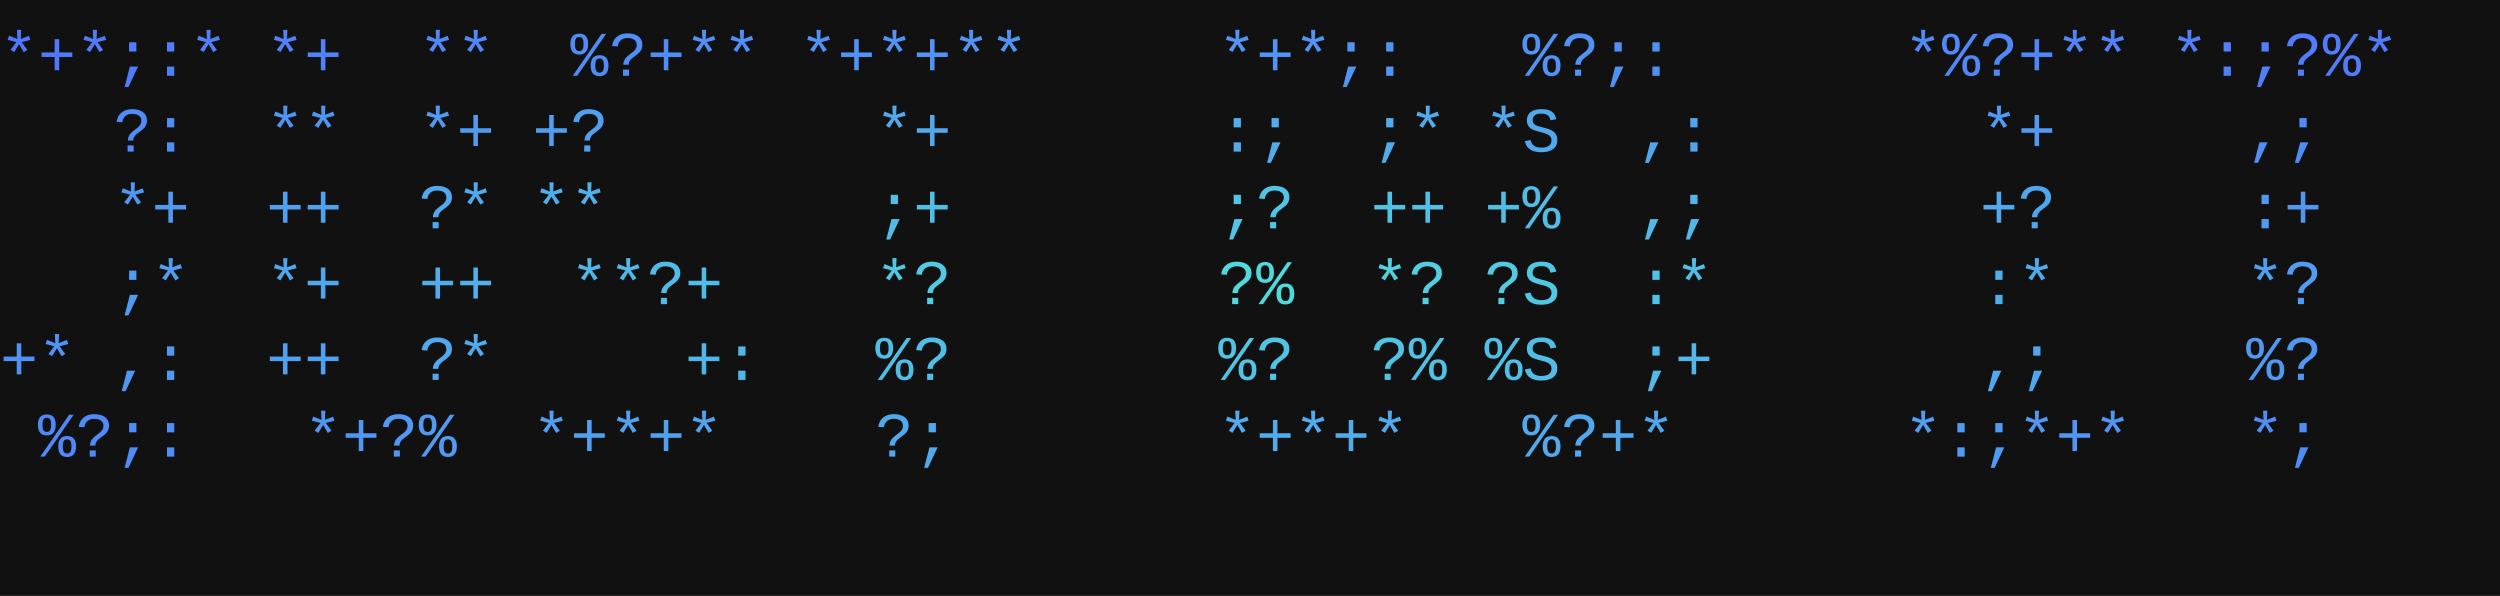
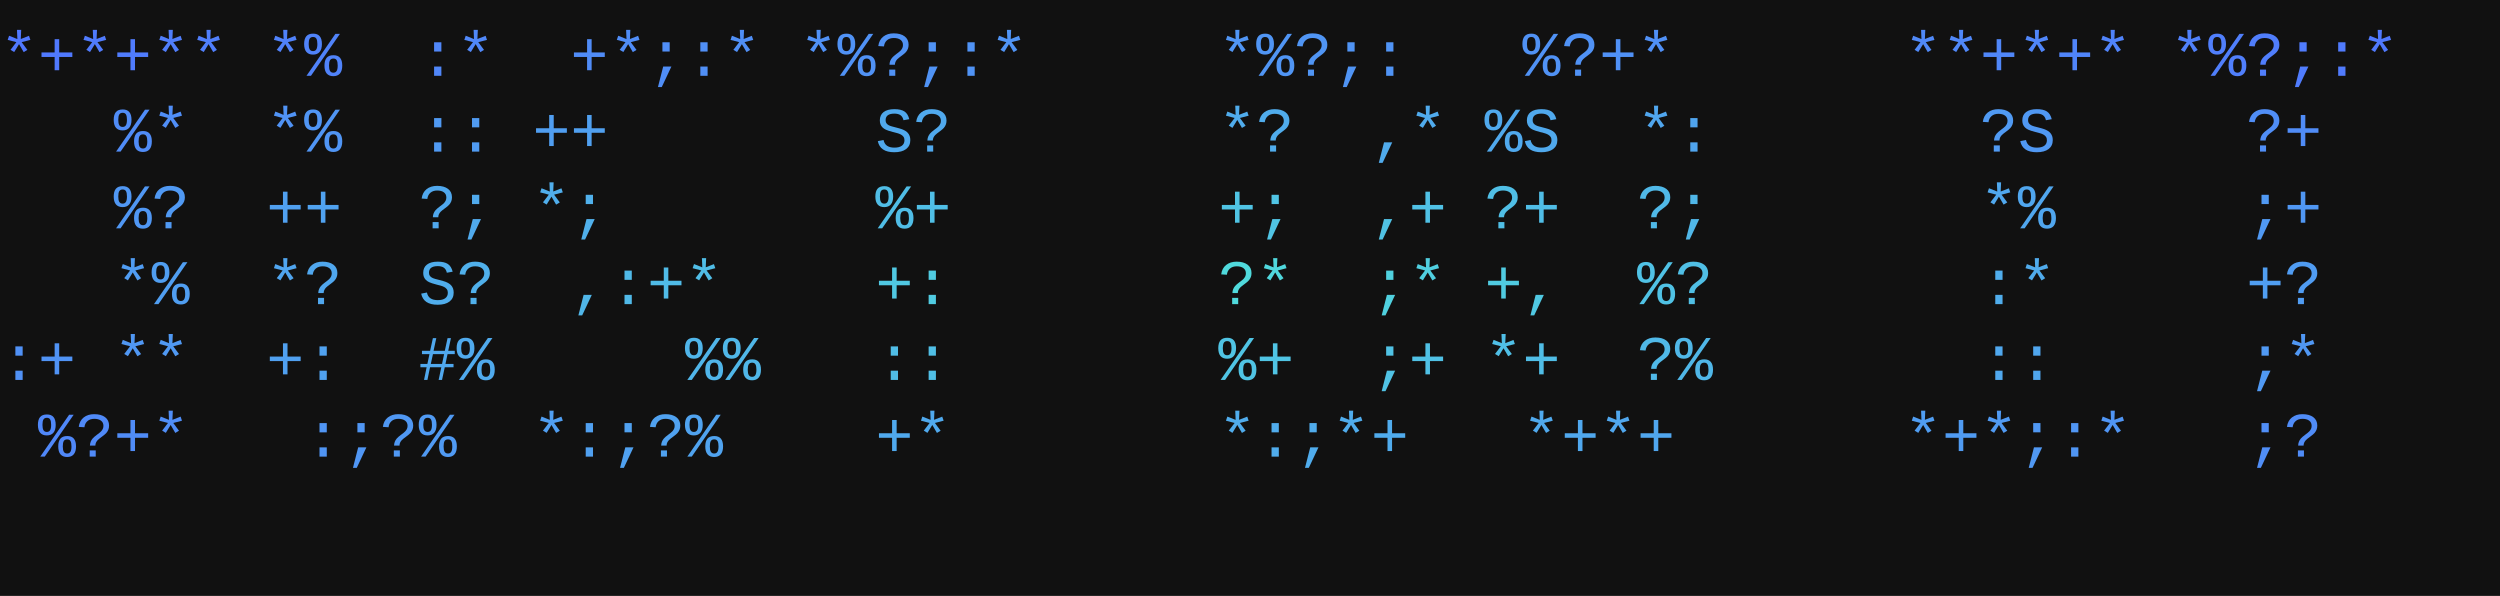
<svg xmlns="http://www.w3.org/2000/svg" width="2836" height="676">
  <rect width="2836" height="676" fill="#111111" />
  <text x="0" y="86" fill="#5078ff" font-size="72" font-family="Courier New, Courier, monospace">*</text>
  <text x="43" y="86" fill="#5079fe" font-size="72" font-family="Courier New, Courier, monospace">+</text>
  <text x="86" y="86" fill="#507bfd" font-size="72" font-family="Courier New, Courier, monospace">*</text>
-   <text x="129" y="86" fill="#507cfd" font-size="72" font-family="Courier New, Courier, monospace">;</text>
-   <text x="172" y="86" fill="#507efc" font-size="72" font-family="Courier New, Courier, monospace">:</text>
+   <text x="129" y="86" fill="#507cfd" font-size="72" font-family="Courier New, Courier, monospace">+</text>
+   <text x="172" y="86" fill="#507efc" font-size="72" font-family="Courier New, Courier, monospace">*</text>
  <text x="215" y="86" fill="#507ffc" font-size="72" font-family="Courier New, Courier, monospace">*</text>
  <text x="302" y="86" fill="#5082fb" font-size="72" font-family="Courier New, Courier, monospace">*</text>
-   <text x="345" y="86" fill="#5083fa" font-size="72" font-family="Courier New, Courier, monospace">+</text>
-   <text x="475" y="86" fill="#5087f9" font-size="72" font-family="Courier New, Courier, monospace">*</text>
+   <text x="345" y="86" fill="#5083fa" font-size="72" font-family="Courier New, Courier, monospace">%</text>
+   <text x="475" y="86" fill="#5087f9" font-size="72" font-family="Courier New, Courier, monospace">:</text>
  <text x="518" y="86" fill="#5088f9" font-size="72" font-family="Courier New, Courier, monospace">*</text>
-   <text x="647" y="86" fill="#508cf7" font-size="72" font-family="Courier New, Courier, monospace">%</text>
-   <text x="691" y="86" fill="#508df7" font-size="72" font-family="Courier New, Courier, monospace">?</text>
-   <text x="734" y="86" fill="#508ef7" font-size="72" font-family="Courier New, Courier, monospace">+</text>
-   <text x="777" y="86" fill="#508ff6" font-size="72" font-family="Courier New, Courier, monospace">*</text>
+   <text x="647" y="86" fill="#508cf7" font-size="72" font-family="Courier New, Courier, monospace">+</text>
+   <text x="691" y="86" fill="#508df7" font-size="72" font-family="Courier New, Courier, monospace">*</text>
+   <text x="734" y="86" fill="#508ef7" font-size="72" font-family="Courier New, Courier, monospace">;</text>
+   <text x="777" y="86" fill="#508ff6" font-size="72" font-family="Courier New, Courier, monospace">:</text>
  <text x="820" y="86" fill="#508ff6" font-size="72" font-family="Courier New, Courier, monospace">*</text>
  <text x="907" y="86" fill="#5091f6" font-size="72" font-family="Courier New, Courier, monospace">*</text>
-   <text x="950" y="86" fill="#5092f5" font-size="72" font-family="Courier New, Courier, monospace">+</text>
-   <text x="993" y="86" fill="#5092f5" font-size="72" font-family="Courier New, Courier, monospace">*</text>
-   <text x="1036" y="86" fill="#5093f5" font-size="72" font-family="Courier New, Courier, monospace">+</text>
-   <text x="1080" y="86" fill="#5093f5" font-size="72" font-family="Courier New, Courier, monospace">*</text>
+   <text x="950" y="86" fill="#5092f5" font-size="72" font-family="Courier New, Courier, monospace">%</text>
+   <text x="993" y="86" fill="#5092f5" font-size="72" font-family="Courier New, Courier, monospace">?</text>
+   <text x="1036" y="86" fill="#5093f5" font-size="72" font-family="Courier New, Courier, monospace">;</text>
+   <text x="1080" y="86" fill="#5093f5" font-size="72" font-family="Courier New, Courier, monospace">:</text>
  <text x="1123" y="86" fill="#5094f5" font-size="72" font-family="Courier New, Courier, monospace">*</text>
  <text x="1382" y="86" fill="#5095f4" font-size="72" font-family="Courier New, Courier, monospace">*</text>
-   <text x="1425" y="86" fill="#5095f4" font-size="72" font-family="Courier New, Courier, monospace">+</text>
-   <text x="1468" y="86" fill="#5095f4" font-size="72" font-family="Courier New, Courier, monospace">*</text>
+   <text x="1425" y="86" fill="#5095f4" font-size="72" font-family="Courier New, Courier, monospace">%</text>
+   <text x="1468" y="86" fill="#5095f4" font-size="72" font-family="Courier New, Courier, monospace">?</text>
  <text x="1511" y="86" fill="#5094f4" font-size="72" font-family="Courier New, Courier, monospace">;</text>
  <text x="1555" y="86" fill="#5094f5" font-size="72" font-family="Courier New, Courier, monospace">:</text>
  <text x="1727" y="86" fill="#5092f5" font-size="72" font-family="Courier New, Courier, monospace">%</text>
  <text x="1771" y="86" fill="#5092f5" font-size="72" font-family="Courier New, Courier, monospace">?</text>
-   <text x="1814" y="86" fill="#5091f6" font-size="72" font-family="Courier New, Courier, monospace">;</text>
-   <text x="1857" y="86" fill="#5090f6" font-size="72" font-family="Courier New, Courier, monospace">:</text>
+   <text x="1814" y="86" fill="#5091f6" font-size="72" font-family="Courier New, Courier, monospace">+</text>
+   <text x="1857" y="86" fill="#5090f6" font-size="72" font-family="Courier New, Courier, monospace">*</text>
  <text x="2160" y="86" fill="#5089f8" font-size="72" font-family="Courier New, Courier, monospace">*</text>
-   <text x="2203" y="86" fill="#5088f9" font-size="72" font-family="Courier New, Courier, monospace">%</text>
-   <text x="2246" y="86" fill="#5087f9" font-size="72" font-family="Courier New, Courier, monospace">?</text>
-   <text x="2289" y="86" fill="#5086f9" font-size="72" font-family="Courier New, Courier, monospace">+</text>
-   <text x="2332" y="86" fill="#5085fa" font-size="72" font-family="Courier New, Courier, monospace">*</text>
+   <text x="2203" y="86" fill="#5088f9" font-size="72" font-family="Courier New, Courier, monospace">*</text>
+   <text x="2246" y="86" fill="#5087f9" font-size="72" font-family="Courier New, Courier, monospace">+</text>
+   <text x="2289" y="86" fill="#5086f9" font-size="72" font-family="Courier New, Courier, monospace">*</text>
+   <text x="2332" y="86" fill="#5085fa" font-size="72" font-family="Courier New, Courier, monospace">+</text>
  <text x="2375" y="86" fill="#5083fa" font-size="72" font-family="Courier New, Courier, monospace">*</text>
  <text x="2462" y="86" fill="#5081fb" font-size="72" font-family="Courier New, Courier, monospace">*</text>
-   <text x="2505" y="86" fill="#507ffc" font-size="72" font-family="Courier New, Courier, monospace">:</text>
-   <text x="2548" y="86" fill="#507efc" font-size="72" font-family="Courier New, Courier, monospace">;</text>
-   <text x="2591" y="86" fill="#507cfd" font-size="72" font-family="Courier New, Courier, monospace">?</text>
-   <text x="2635" y="86" fill="#507bfd" font-size="72" font-family="Courier New, Courier, monospace">%</text>
+   <text x="2505" y="86" fill="#507ffc" font-size="72" font-family="Courier New, Courier, monospace">%</text>
+   <text x="2548" y="86" fill="#507efc" font-size="72" font-family="Courier New, Courier, monospace">?</text>
+   <text x="2591" y="86" fill="#507cfd" font-size="72" font-family="Courier New, Courier, monospace">;</text>
+   <text x="2635" y="86" fill="#507bfd" font-size="72" font-family="Courier New, Courier, monospace">:</text>
  <text x="2678" y="86" fill="#5079fe" font-size="72" font-family="Courier New, Courier, monospace">*</text>
-   <text x="129" y="172" fill="#508cf7" font-size="72" font-family="Courier New, Courier, monospace">?</text>
-   <text x="172" y="172" fill="#508ef7" font-size="72" font-family="Courier New, Courier, monospace">:</text>
+   <text x="129" y="172" fill="#508cf7" font-size="72" font-family="Courier New, Courier, monospace">%</text>
+   <text x="172" y="172" fill="#508ef7" font-size="72" font-family="Courier New, Courier, monospace">*</text>
  <text x="302" y="172" fill="#5093f5" font-size="72" font-family="Courier New, Courier, monospace">*</text>
-   <text x="345" y="172" fill="#5095f4" font-size="72" font-family="Courier New, Courier, monospace">*</text>
-   <text x="475" y="172" fill="#509af3" font-size="72" font-family="Courier New, Courier, monospace">*</text>
-   <text x="518" y="172" fill="#509bf2" font-size="72" font-family="Courier New, Courier, monospace">+</text>
+   <text x="345" y="172" fill="#5095f4" font-size="72" font-family="Courier New, Courier, monospace">%</text>
+   <text x="475" y="172" fill="#509af3" font-size="72" font-family="Courier New, Courier, monospace">:</text>
+   <text x="518" y="172" fill="#509bf2" font-size="72" font-family="Courier New, Courier, monospace">:</text>
  <text x="604" y="172" fill="#509ef1" font-size="72" font-family="Courier New, Courier, monospace">+</text>
-   <text x="647" y="172" fill="#50a0f0" font-size="72" font-family="Courier New, Courier, monospace">?</text>
-   <text x="993" y="172" fill="#50a9ed" font-size="72" font-family="Courier New, Courier, monospace">*</text>
-   <text x="1036" y="172" fill="#50a9ed" font-size="72" font-family="Courier New, Courier, monospace">+</text>
-   <text x="1382" y="172" fill="#50acec" font-size="72" font-family="Courier New, Courier, monospace">:</text>
-   <text x="1425" y="172" fill="#50acec" font-size="72" font-family="Courier New, Courier, monospace">;</text>
-   <text x="1555" y="172" fill="#50abec" font-size="72" font-family="Courier New, Courier, monospace">;</text>
+   <text x="647" y="172" fill="#50a0f0" font-size="72" font-family="Courier New, Courier, monospace">+</text>
+   <text x="993" y="172" fill="#50a9ed" font-size="72" font-family="Courier New, Courier, monospace">S</text>
+   <text x="1036" y="172" fill="#50a9ed" font-size="72" font-family="Courier New, Courier, monospace">?</text>
+   <text x="1382" y="172" fill="#50acec" font-size="72" font-family="Courier New, Courier, monospace">*</text>
+   <text x="1425" y="172" fill="#50acec" font-size="72" font-family="Courier New, Courier, monospace">?</text>
+   <text x="1555" y="172" fill="#50abec" font-size="72" font-family="Courier New, Courier, monospace">,</text>
  <text x="1598" y="172" fill="#50abed" font-size="72" font-family="Courier New, Courier, monospace">*</text>
-   <text x="1684" y="172" fill="#50a9ed" font-size="72" font-family="Courier New, Courier, monospace">*</text>
+   <text x="1684" y="172" fill="#50a9ed" font-size="72" font-family="Courier New, Courier, monospace">%</text>
  <text x="1727" y="172" fill="#50a9ed" font-size="72" font-family="Courier New, Courier, monospace">S</text>
-   <text x="1857" y="172" fill="#50a6ee" font-size="72" font-family="Courier New, Courier, monospace">,</text>
+   <text x="1857" y="172" fill="#50a6ee" font-size="72" font-family="Courier New, Courier, monospace">*</text>
  <text x="1900" y="172" fill="#50a5ef" font-size="72" font-family="Courier New, Courier, monospace">:</text>
-   <text x="2246" y="172" fill="#509af3" font-size="72" font-family="Courier New, Courier, monospace">*</text>
-   <text x="2289" y="172" fill="#5098f3" font-size="72" font-family="Courier New, Courier, monospace">+</text>
-   <text x="2548" y="172" fill="#508ef7" font-size="72" font-family="Courier New, Courier, monospace">,</text>
-   <text x="2591" y="172" fill="#508cf7" font-size="72" font-family="Courier New, Courier, monospace">;</text>
-   <text x="129" y="259" fill="#5097f3" font-size="72" font-family="Courier New, Courier, monospace">*</text>
-   <text x="172" y="259" fill="#5099f3" font-size="72" font-family="Courier New, Courier, monospace">+</text>
+   <text x="2246" y="172" fill="#509af3" font-size="72" font-family="Courier New, Courier, monospace">?</text>
+   <text x="2289" y="172" fill="#5098f3" font-size="72" font-family="Courier New, Courier, monospace">S</text>
+   <text x="2548" y="172" fill="#508ef7" font-size="72" font-family="Courier New, Courier, monospace">?</text>
+   <text x="2591" y="172" fill="#508cf7" font-size="72" font-family="Courier New, Courier, monospace">+</text>
+   <text x="129" y="259" fill="#5097f3" font-size="72" font-family="Courier New, Courier, monospace">%</text>
+   <text x="172" y="259" fill="#5099f3" font-size="72" font-family="Courier New, Courier, monospace">?</text>
  <text x="302" y="259" fill="#50a0f0" font-size="72" font-family="Courier New, Courier, monospace">+</text>
  <text x="345" y="259" fill="#50a2f0" font-size="72" font-family="Courier New, Courier, monospace">+</text>
  <text x="475" y="259" fill="#50a8ee" font-size="72" font-family="Courier New, Courier, monospace">?</text>
-   <text x="518" y="259" fill="#50aaed" font-size="72" font-family="Courier New, Courier, monospace">*</text>
+   <text x="518" y="259" fill="#50aaed" font-size="72" font-family="Courier New, Courier, monospace">;</text>
  <text x="604" y="259" fill="#50aeec" font-size="72" font-family="Courier New, Courier, monospace">*</text>
-   <text x="647" y="259" fill="#50b0eb" font-size="72" font-family="Courier New, Courier, monospace">*</text>
-   <text x="993" y="259" fill="#50bde6" font-size="72" font-family="Courier New, Courier, monospace">;</text>
+   <text x="647" y="259" fill="#50b0eb" font-size="72" font-family="Courier New, Courier, monospace">;</text>
+   <text x="993" y="259" fill="#50bde6" font-size="72" font-family="Courier New, Courier, monospace">%</text>
  <text x="1036" y="259" fill="#50bfe6" font-size="72" font-family="Courier New, Courier, monospace">+</text>
-   <text x="1382" y="259" fill="#50c4e4" font-size="72" font-family="Courier New, Courier, monospace">;</text>
-   <text x="1425" y="259" fill="#50c4e4" font-size="72" font-family="Courier New, Courier, monospace">?</text>
-   <text x="1555" y="259" fill="#50c2e4" font-size="72" font-family="Courier New, Courier, monospace">+</text>
+   <text x="1382" y="259" fill="#50c4e4" font-size="72" font-family="Courier New, Courier, monospace">+</text>
+   <text x="1425" y="259" fill="#50c4e4" font-size="72" font-family="Courier New, Courier, monospace">;</text>
+   <text x="1555" y="259" fill="#50c2e4" font-size="72" font-family="Courier New, Courier, monospace">,</text>
  <text x="1598" y="259" fill="#50c1e5" font-size="72" font-family="Courier New, Courier, monospace">+</text>
-   <text x="1684" y="259" fill="#50bfe6" font-size="72" font-family="Courier New, Courier, monospace">+</text>
-   <text x="1727" y="259" fill="#50bde6" font-size="72" font-family="Courier New, Courier, monospace">%</text>
-   <text x="1857" y="259" fill="#50b9e8" font-size="72" font-family="Courier New, Courier, monospace">,</text>
+   <text x="1684" y="259" fill="#50bfe6" font-size="72" font-family="Courier New, Courier, monospace">?</text>
+   <text x="1727" y="259" fill="#50bde6" font-size="72" font-family="Courier New, Courier, monospace">+</text>
+   <text x="1857" y="259" fill="#50b9e8" font-size="72" font-family="Courier New, Courier, monospace">?</text>
  <text x="1900" y="259" fill="#50b7e8" font-size="72" font-family="Courier New, Courier, monospace">;</text>
-   <text x="2246" y="259" fill="#50a8ee" font-size="72" font-family="Courier New, Courier, monospace">+</text>
-   <text x="2289" y="259" fill="#50a6ee" font-size="72" font-family="Courier New, Courier, monospace">?</text>
-   <text x="2548" y="259" fill="#5099f3" font-size="72" font-family="Courier New, Courier, monospace">:</text>
+   <text x="2246" y="259" fill="#50a8ee" font-size="72" font-family="Courier New, Courier, monospace">*</text>
+   <text x="2289" y="259" fill="#50a6ee" font-size="72" font-family="Courier New, Courier, monospace">%</text>
+   <text x="2548" y="259" fill="#5099f3" font-size="72" font-family="Courier New, Courier, monospace">;</text>
  <text x="2591" y="259" fill="#5097f3" font-size="72" font-family="Courier New, Courier, monospace">+</text>
-   <text x="129" y="345" fill="#509cf2" font-size="72" font-family="Courier New, Courier, monospace">;</text>
-   <text x="172" y="345" fill="#509ef1" font-size="72" font-family="Courier New, Courier, monospace">*</text>
+   <text x="129" y="345" fill="#509cf2" font-size="72" font-family="Courier New, Courier, monospace">*</text>
+   <text x="172" y="345" fill="#509ef1" font-size="72" font-family="Courier New, Courier, monospace">%</text>
  <text x="302" y="345" fill="#50a5ef" font-size="72" font-family="Courier New, Courier, monospace">*</text>
-   <text x="345" y="345" fill="#50a7ee" font-size="72" font-family="Courier New, Courier, monospace">+</text>
-   <text x="475" y="345" fill="#50adec" font-size="72" font-family="Courier New, Courier, monospace">+</text>
-   <text x="518" y="345" fill="#50b0eb" font-size="72" font-family="Courier New, Courier, monospace">+</text>
-   <text x="647" y="345" fill="#50b6e8" font-size="72" font-family="Courier New, Courier, monospace">*</text>
-   <text x="691" y="345" fill="#50b9e8" font-size="72" font-family="Courier New, Courier, monospace">*</text>
-   <text x="734" y="345" fill="#50bbe7" font-size="72" font-family="Courier New, Courier, monospace">?</text>
-   <text x="777" y="345" fill="#50bde6" font-size="72" font-family="Courier New, Courier, monospace">+</text>
-   <text x="993" y="345" fill="#50c8e2" font-size="72" font-family="Courier New, Courier, monospace">*</text>
-   <text x="1036" y="345" fill="#50cbe1" font-size="72" font-family="Courier New, Courier, monospace">?</text>
+   <text x="345" y="345" fill="#50a7ee" font-size="72" font-family="Courier New, Courier, monospace">?</text>
+   <text x="475" y="345" fill="#50adec" font-size="72" font-family="Courier New, Courier, monospace">S</text>
+   <text x="518" y="345" fill="#50b0eb" font-size="72" font-family="Courier New, Courier, monospace">?</text>
+   <text x="647" y="345" fill="#50b6e8" font-size="72" font-family="Courier New, Courier, monospace">,</text>
+   <text x="691" y="345" fill="#50b9e8" font-size="72" font-family="Courier New, Courier, monospace">:</text>
+   <text x="734" y="345" fill="#50bbe7" font-size="72" font-family="Courier New, Courier, monospace">+</text>
+   <text x="777" y="345" fill="#50bde6" font-size="72" font-family="Courier New, Courier, monospace">*</text>
+   <text x="993" y="345" fill="#50c8e2" font-size="72" font-family="Courier New, Courier, monospace">+</text>
+   <text x="1036" y="345" fill="#50cbe1" font-size="72" font-family="Courier New, Courier, monospace">:</text>
  <text x="1382" y="345" fill="#50dadc" font-size="72" font-family="Courier New, Courier, monospace">?</text>
-   <text x="1425" y="345" fill="#50d8dd" font-size="72" font-family="Courier New, Courier, monospace">%</text>
-   <text x="1555" y="345" fill="#50d1df" font-size="72" font-family="Courier New, Courier, monospace">*</text>
-   <text x="1598" y="345" fill="#50cfe0" font-size="72" font-family="Courier New, Courier, monospace">?</text>
-   <text x="1684" y="345" fill="#50cbe1" font-size="72" font-family="Courier New, Courier, monospace">?</text>
-   <text x="1727" y="345" fill="#50c8e2" font-size="72" font-family="Courier New, Courier, monospace">S</text>
-   <text x="1857" y="345" fill="#50c2e5" font-size="72" font-family="Courier New, Courier, monospace">:</text>
-   <text x="1900" y="345" fill="#50bfe5" font-size="72" font-family="Courier New, Courier, monospace">*</text>
+   <text x="1425" y="345" fill="#50d8dd" font-size="72" font-family="Courier New, Courier, monospace">*</text>
+   <text x="1555" y="345" fill="#50d1df" font-size="72" font-family="Courier New, Courier, monospace">;</text>
+   <text x="1598" y="345" fill="#50cfe0" font-size="72" font-family="Courier New, Courier, monospace">*</text>
+   <text x="1684" y="345" fill="#50cbe1" font-size="72" font-family="Courier New, Courier, monospace">+</text>
+   <text x="1727" y="345" fill="#50c8e2" font-size="72" font-family="Courier New, Courier, monospace">,</text>
+   <text x="1857" y="345" fill="#50c2e5" font-size="72" font-family="Courier New, Courier, monospace">%</text>
+   <text x="1900" y="345" fill="#50bfe5" font-size="72" font-family="Courier New, Courier, monospace">?</text>
  <text x="2246" y="345" fill="#50adec" font-size="72" font-family="Courier New, Courier, monospace">:</text>
  <text x="2289" y="345" fill="#50abec" font-size="72" font-family="Courier New, Courier, monospace">*</text>
-   <text x="2548" y="345" fill="#509ef1" font-size="72" font-family="Courier New, Courier, monospace">*</text>
+   <text x="2548" y="345" fill="#509ef1" font-size="72" font-family="Courier New, Courier, monospace">+</text>
  <text x="2591" y="345" fill="#509cf2" font-size="72" font-family="Courier New, Courier, monospace">?</text>
-   <text x="0" y="431" fill="#5091f6" font-size="72" font-family="Courier New, Courier, monospace">+</text>
-   <text x="43" y="431" fill="#5093f5" font-size="72" font-family="Courier New, Courier, monospace">*</text>
-   <text x="129" y="431" fill="#5097f3" font-size="72" font-family="Courier New, Courier, monospace">,</text>
-   <text x="172" y="431" fill="#5099f3" font-size="72" font-family="Courier New, Courier, monospace">:</text>
+   <text x="0" y="431" fill="#5091f6" font-size="72" font-family="Courier New, Courier, monospace">:</text>
+   <text x="43" y="431" fill="#5093f5" font-size="72" font-family="Courier New, Courier, monospace">+</text>
+   <text x="129" y="431" fill="#5097f3" font-size="72" font-family="Courier New, Courier, monospace">*</text>
+   <text x="172" y="431" fill="#5099f3" font-size="72" font-family="Courier New, Courier, monospace">*</text>
  <text x="302" y="431" fill="#50a0f0" font-size="72" font-family="Courier New, Courier, monospace">+</text>
-   <text x="345" y="431" fill="#50a2f0" font-size="72" font-family="Courier New, Courier, monospace">+</text>
-   <text x="475" y="431" fill="#50a8ee" font-size="72" font-family="Courier New, Courier, monospace">?</text>
-   <text x="518" y="431" fill="#50aaed" font-size="72" font-family="Courier New, Courier, monospace">*</text>
-   <text x="777" y="431" fill="#50b5e9" font-size="72" font-family="Courier New, Courier, monospace">+</text>
-   <text x="820" y="431" fill="#50b7e8" font-size="72" font-family="Courier New, Courier, monospace">:</text>
-   <text x="993" y="431" fill="#50bde6" font-size="72" font-family="Courier New, Courier, monospace">%</text>
-   <text x="1036" y="431" fill="#50bfe6" font-size="72" font-family="Courier New, Courier, monospace">?</text>
+   <text x="345" y="431" fill="#50a2f0" font-size="72" font-family="Courier New, Courier, monospace">:</text>
+   <text x="475" y="431" fill="#50a8ee" font-size="72" font-family="Courier New, Courier, monospace">#</text>
+   <text x="518" y="431" fill="#50aaed" font-size="72" font-family="Courier New, Courier, monospace">%</text>
+   <text x="777" y="431" fill="#50b5e9" font-size="72" font-family="Courier New, Courier, monospace">%</text>
+   <text x="820" y="431" fill="#50b7e8" font-size="72" font-family="Courier New, Courier, monospace">%</text>
+   <text x="993" y="431" fill="#50bde6" font-size="72" font-family="Courier New, Courier, monospace">:</text>
+   <text x="1036" y="431" fill="#50bfe6" font-size="72" font-family="Courier New, Courier, monospace">:</text>
  <text x="1382" y="431" fill="#50c4e4" font-size="72" font-family="Courier New, Courier, monospace">%</text>
-   <text x="1425" y="431" fill="#50c4e4" font-size="72" font-family="Courier New, Courier, monospace">?</text>
-   <text x="1555" y="431" fill="#50c2e4" font-size="72" font-family="Courier New, Courier, monospace">?</text>
-   <text x="1598" y="431" fill="#50c1e5" font-size="72" font-family="Courier New, Courier, monospace">%</text>
-   <text x="1684" y="431" fill="#50bfe6" font-size="72" font-family="Courier New, Courier, monospace">%</text>
-   <text x="1727" y="431" fill="#50bde6" font-size="72" font-family="Courier New, Courier, monospace">S</text>
-   <text x="1857" y="431" fill="#50b9e8" font-size="72" font-family="Courier New, Courier, monospace">;</text>
-   <text x="1900" y="431" fill="#50b7e8" font-size="72" font-family="Courier New, Courier, monospace">+</text>
-   <text x="2246" y="431" fill="#50a8ee" font-size="72" font-family="Courier New, Courier, monospace">,</text>
-   <text x="2289" y="431" fill="#50a6ee" font-size="72" font-family="Courier New, Courier, monospace">;</text>
-   <text x="2548" y="431" fill="#5099f3" font-size="72" font-family="Courier New, Courier, monospace">%</text>
-   <text x="2591" y="431" fill="#5097f3" font-size="72" font-family="Courier New, Courier, monospace">?</text>
+   <text x="1425" y="431" fill="#50c4e4" font-size="72" font-family="Courier New, Courier, monospace">+</text>
+   <text x="1555" y="431" fill="#50c2e4" font-size="72" font-family="Courier New, Courier, monospace">;</text>
+   <text x="1598" y="431" fill="#50c1e5" font-size="72" font-family="Courier New, Courier, monospace">+</text>
+   <text x="1684" y="431" fill="#50bfe6" font-size="72" font-family="Courier New, Courier, monospace">*</text>
+   <text x="1727" y="431" fill="#50bde6" font-size="72" font-family="Courier New, Courier, monospace">+</text>
+   <text x="1857" y="431" fill="#50b9e8" font-size="72" font-family="Courier New, Courier, monospace">?</text>
+   <text x="1900" y="431" fill="#50b7e8" font-size="72" font-family="Courier New, Courier, monospace">%</text>
+   <text x="2246" y="431" fill="#50a8ee" font-size="72" font-family="Courier New, Courier, monospace">:</text>
+   <text x="2289" y="431" fill="#50a6ee" font-size="72" font-family="Courier New, Courier, monospace">:</text>
+   <text x="2548" y="431" fill="#5099f3" font-size="72" font-family="Courier New, Courier, monospace">;</text>
+   <text x="2591" y="431" fill="#5097f3" font-size="72" font-family="Courier New, Courier, monospace">*</text>
  <text x="43" y="518" fill="#5088f9" font-size="72" font-family="Courier New, Courier, monospace">%</text>
  <text x="86" y="518" fill="#508af8" font-size="72" font-family="Courier New, Courier, monospace">?</text>
-   <text x="129" y="518" fill="#508cf7" font-size="72" font-family="Courier New, Courier, monospace">;</text>
-   <text x="172" y="518" fill="#508ef7" font-size="72" font-family="Courier New, Courier, monospace">:</text>
-   <text x="345" y="518" fill="#5095f4" font-size="72" font-family="Courier New, Courier, monospace">*</text>
-   <text x="388" y="518" fill="#5096f4" font-size="72" font-family="Courier New, Courier, monospace">+</text>
+   <text x="129" y="518" fill="#508cf7" font-size="72" font-family="Courier New, Courier, monospace">+</text>
+   <text x="172" y="518" fill="#508ef7" font-size="72" font-family="Courier New, Courier, monospace">*</text>
+   <text x="345" y="518" fill="#5095f4" font-size="72" font-family="Courier New, Courier, monospace">:</text>
+   <text x="388" y="518" fill="#5096f4" font-size="72" font-family="Courier New, Courier, monospace">;</text>
  <text x="431" y="518" fill="#5098f3" font-size="72" font-family="Courier New, Courier, monospace">?</text>
  <text x="475" y="518" fill="#509af3" font-size="72" font-family="Courier New, Courier, monospace">%</text>
  <text x="604" y="518" fill="#509ef1" font-size="72" font-family="Courier New, Courier, monospace">*</text>
-   <text x="647" y="518" fill="#50a0f0" font-size="72" font-family="Courier New, Courier, monospace">+</text>
-   <text x="691" y="518" fill="#50a1f0" font-size="72" font-family="Courier New, Courier, monospace">*</text>
-   <text x="734" y="518" fill="#50a2f0" font-size="72" font-family="Courier New, Courier, monospace">+</text>
-   <text x="777" y="518" fill="#50a3ef" font-size="72" font-family="Courier New, Courier, monospace">*</text>
-   <text x="993" y="518" fill="#50a9ed" font-size="72" font-family="Courier New, Courier, monospace">?</text>
-   <text x="1036" y="518" fill="#50a9ed" font-size="72" font-family="Courier New, Courier, monospace">;</text>
+   <text x="647" y="518" fill="#50a0f0" font-size="72" font-family="Courier New, Courier, monospace">:</text>
+   <text x="691" y="518" fill="#50a1f0" font-size="72" font-family="Courier New, Courier, monospace">;</text>
+   <text x="734" y="518" fill="#50a2f0" font-size="72" font-family="Courier New, Courier, monospace">?</text>
+   <text x="777" y="518" fill="#50a3ef" font-size="72" font-family="Courier New, Courier, monospace">%</text>
+   <text x="993" y="518" fill="#50a9ed" font-size="72" font-family="Courier New, Courier, monospace">+</text>
+   <text x="1036" y="518" fill="#50a9ed" font-size="72" font-family="Courier New, Courier, monospace">*</text>
  <text x="1382" y="518" fill="#50acec" font-size="72" font-family="Courier New, Courier, monospace">*</text>
-   <text x="1425" y="518" fill="#50acec" font-size="72" font-family="Courier New, Courier, monospace">+</text>
-   <text x="1468" y="518" fill="#50acec" font-size="72" font-family="Courier New, Courier, monospace">*</text>
-   <text x="1511" y="518" fill="#50acec" font-size="72" font-family="Courier New, Courier, monospace">+</text>
-   <text x="1555" y="518" fill="#50abec" font-size="72" font-family="Courier New, Courier, monospace">*</text>
-   <text x="1727" y="518" fill="#50a9ed" font-size="72" font-family="Courier New, Courier, monospace">%</text>
-   <text x="1771" y="518" fill="#50a8ee" font-size="72" font-family="Courier New, Courier, monospace">?</text>
-   <text x="1814" y="518" fill="#50a7ee" font-size="72" font-family="Courier New, Courier, monospace">+</text>
-   <text x="1857" y="518" fill="#50a6ee" font-size="72" font-family="Courier New, Courier, monospace">*</text>
+   <text x="1425" y="518" fill="#50acec" font-size="72" font-family="Courier New, Courier, monospace">:</text>
+   <text x="1468" y="518" fill="#50acec" font-size="72" font-family="Courier New, Courier, monospace">;</text>
+   <text x="1511" y="518" fill="#50acec" font-size="72" font-family="Courier New, Courier, monospace">*</text>
+   <text x="1555" y="518" fill="#50abec" font-size="72" font-family="Courier New, Courier, monospace">+</text>
+   <text x="1727" y="518" fill="#50a9ed" font-size="72" font-family="Courier New, Courier, monospace">*</text>
+   <text x="1771" y="518" fill="#50a8ee" font-size="72" font-family="Courier New, Courier, monospace">+</text>
+   <text x="1814" y="518" fill="#50a7ee" font-size="72" font-family="Courier New, Courier, monospace">*</text>
+   <text x="1857" y="518" fill="#50a6ee" font-size="72" font-family="Courier New, Courier, monospace">+</text>
  <text x="2160" y="518" fill="#509df1" font-size="72" font-family="Courier New, Courier, monospace">*</text>
-   <text x="2203" y="518" fill="#509bf2" font-size="72" font-family="Courier New, Courier, monospace">:</text>
-   <text x="2246" y="518" fill="#509af3" font-size="72" font-family="Courier New, Courier, monospace">;</text>
-   <text x="2289" y="518" fill="#5098f3" font-size="72" font-family="Courier New, Courier, monospace">*</text>
-   <text x="2332" y="518" fill="#5096f4" font-size="72" font-family="Courier New, Courier, monospace">+</text>
+   <text x="2203" y="518" fill="#509bf2" font-size="72" font-family="Courier New, Courier, monospace">+</text>
+   <text x="2246" y="518" fill="#509af3" font-size="72" font-family="Courier New, Courier, monospace">*</text>
+   <text x="2289" y="518" fill="#5098f3" font-size="72" font-family="Courier New, Courier, monospace">;</text>
+   <text x="2332" y="518" fill="#5096f4" font-size="72" font-family="Courier New, Courier, monospace">:</text>
  <text x="2375" y="518" fill="#5095f4" font-size="72" font-family="Courier New, Courier, monospace">*</text>
-   <text x="2548" y="518" fill="#508ef7" font-size="72" font-family="Courier New, Courier, monospace">*</text>
-   <text x="2591" y="518" fill="#508cf7" font-size="72" font-family="Courier New, Courier, monospace">;</text>
+   <text x="2548" y="518" fill="#508ef7" font-size="72" font-family="Courier New, Courier, monospace">;</text>
+   <text x="2591" y="518" fill="#508cf7" font-size="72" font-family="Courier New, Courier, monospace">?</text>
</svg>
